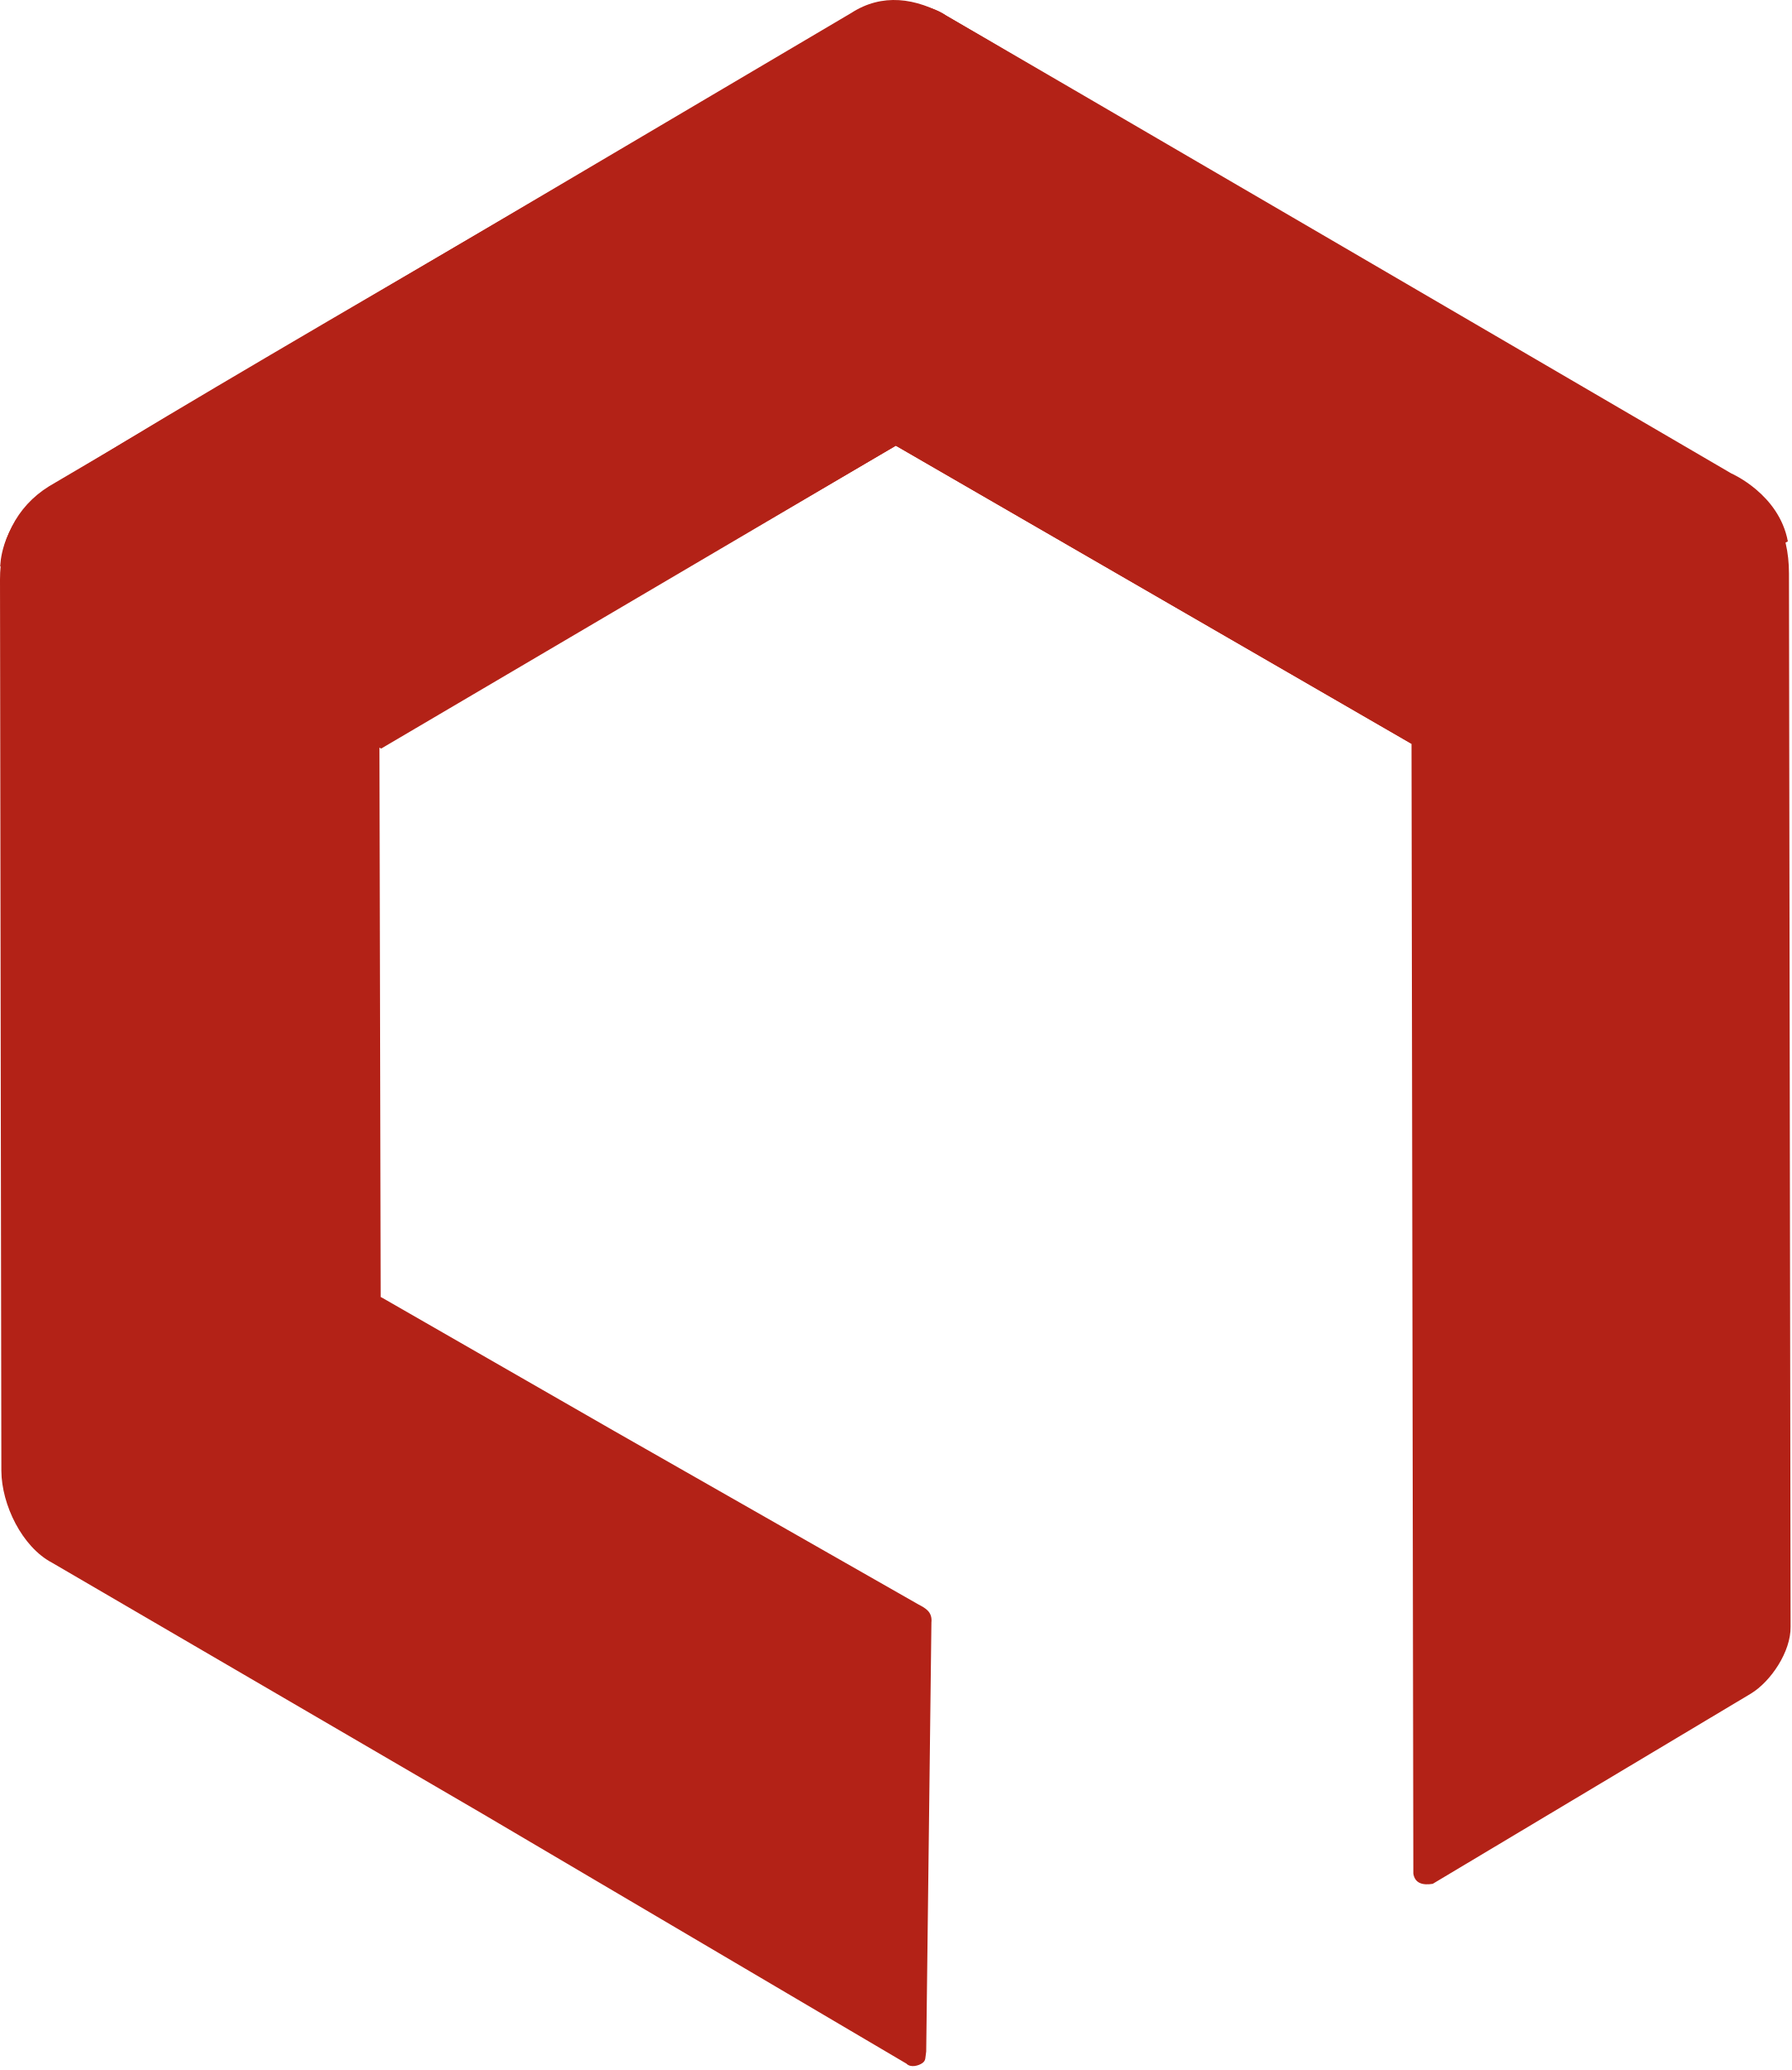
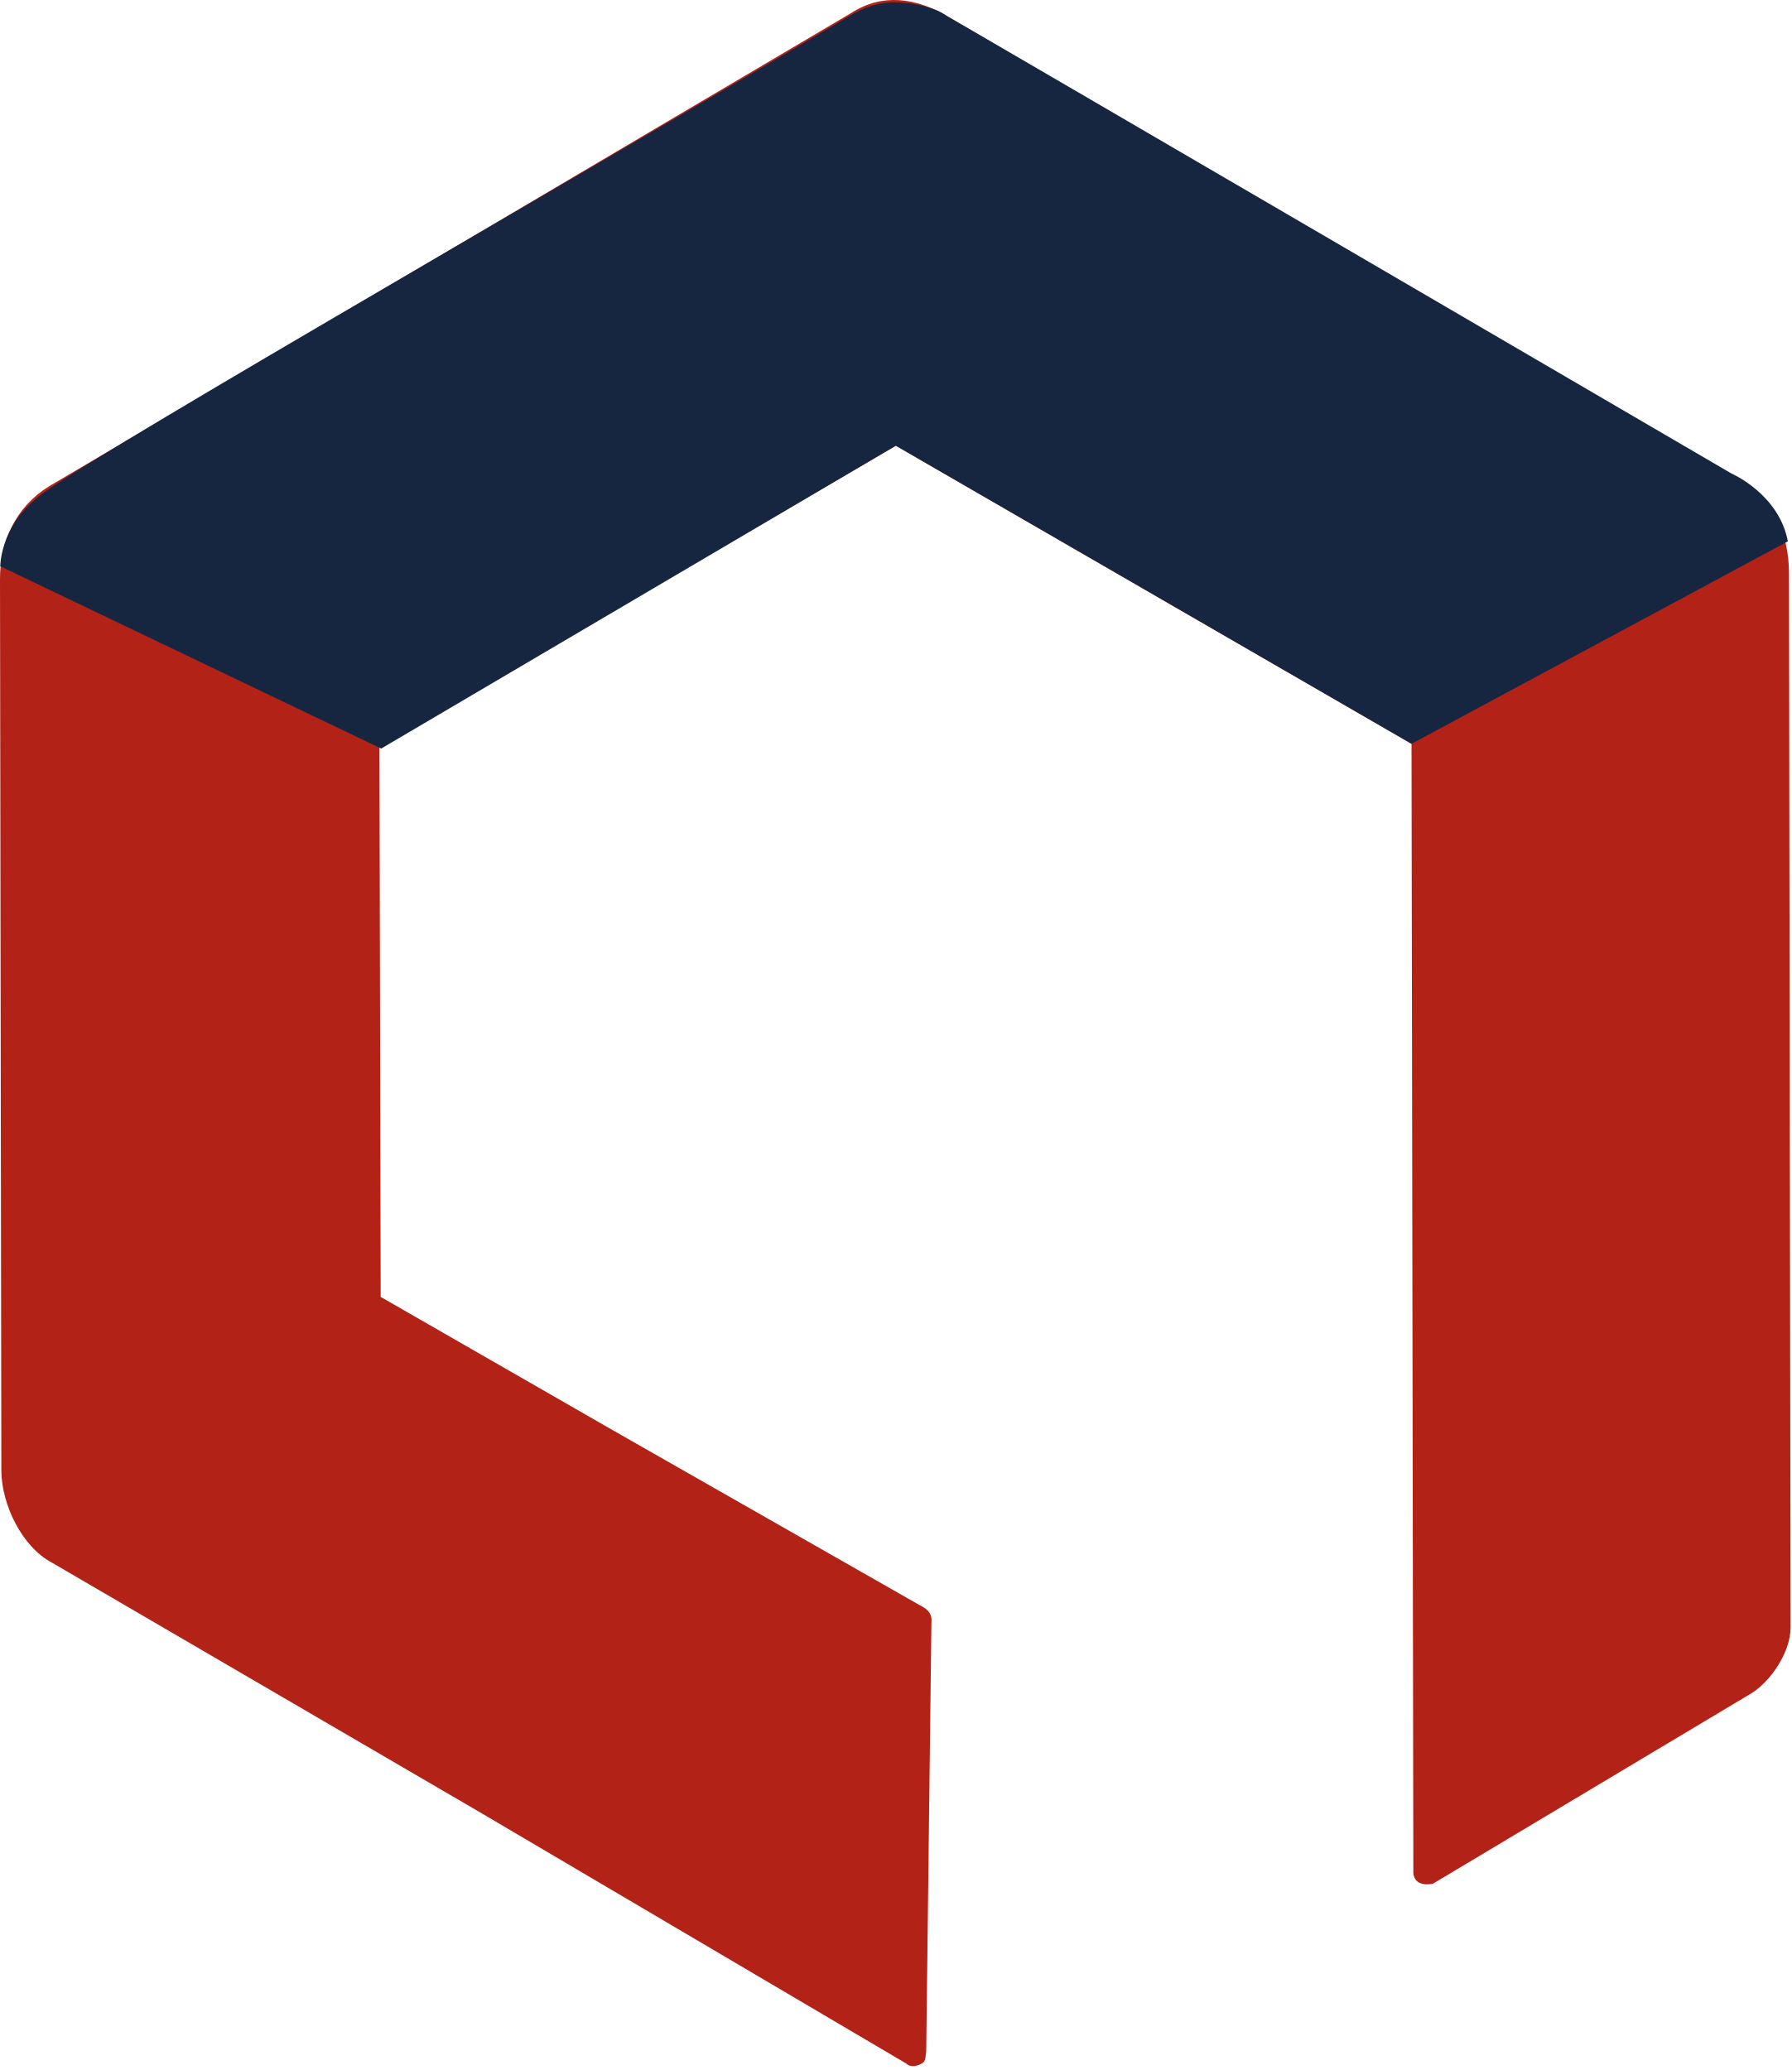
<svg xmlns="http://www.w3.org/2000/svg" width="100%" height="100%" viewBox="0 0 90 104" version="1.1" xml:space="preserve" style="fill-rule:evenodd;clip-rule:evenodd;stroke-linejoin:round;stroke-miterlimit:2;">
  <g transform="matrix(1,0,0,1,-545.0288,-172.5755)">
    <g>
      <g transform="matrix(0.465407,-0.885097,0.885097,0.465407,118.5706,645.5159)">
        <path d="M568.3,204.7L567.8,218.1L567.2,235.7C567.2,236.1 567.2,236.5 566.7,236.7L547.5,246.5C547.2,246.6 547.1,246.7 546.9,246.6C546.7,246.5 546.4,246.2 546.5,245.9L547.7,221.2L548.8,196.2C548.8,194.5 550.2,192.6 551.7,191.8L591.3,170.9C593,170 594.9,169.9 596.6,170.9L609.2,178.7L636.4,195.5C638,196.4 638.6,198 638.5,199.9L637.8,214.4L636.4,245.7C636.3,247.8 635.3,249.3 633.4,250.3L586.6,275C585.5,275.6 583.7,275.4 582.7,274.8L566.8,265.1C566.5,264.7 566.4,264.3 566.8,264L617,237.5L618.2,207.6L592.7,191.7L568.3,204.6L568.3,204.7Z" style="fill:rgb(179,34,23);fill-rule:nonzero;" />
      </g>
      <g transform="matrix(0.465407,-0.885097,0.885097,0.465407,118.5706,645.5159)">
-         <path d="M592.7,191.8L591.9,170.6C591.9,170.6 593.6,169.7 595.7,170.6C597.1,170.9 620.2,185.6 636.4,195.6C636.4,195.6 637.4,196.2 637.9,197.2C638.4,198.2 638.6,199.2 638.5,199.8C638.5,200.5 636.5,245.4 636.5,245.4C636.5,245.4 636.7,248 634.8,249.5L617,237.5L618.2,207.6" style="fill:rgb(179,34,23);fill-rule:nonzero;" />
+         <path d="M592.7,191.8L591.9,170.6C591.9,170.6 593.6,169.7 595.7,170.6C597.1,170.9 620.2,185.6 636.4,195.6C636.4,195.6 637.4,196.2 637.9,197.2C638.4,198.2 638.6,199.2 638.5,199.8C638.5,200.5 636.5,245.4 636.5,245.4C636.5,245.4 636.7,248 634.8,249.5L617,237.5L618.2,207.6" style="fill:rgb(22,38,64);fill-rule:nonzero;" />
      </g>
    </g>
  </g>
</svg>
